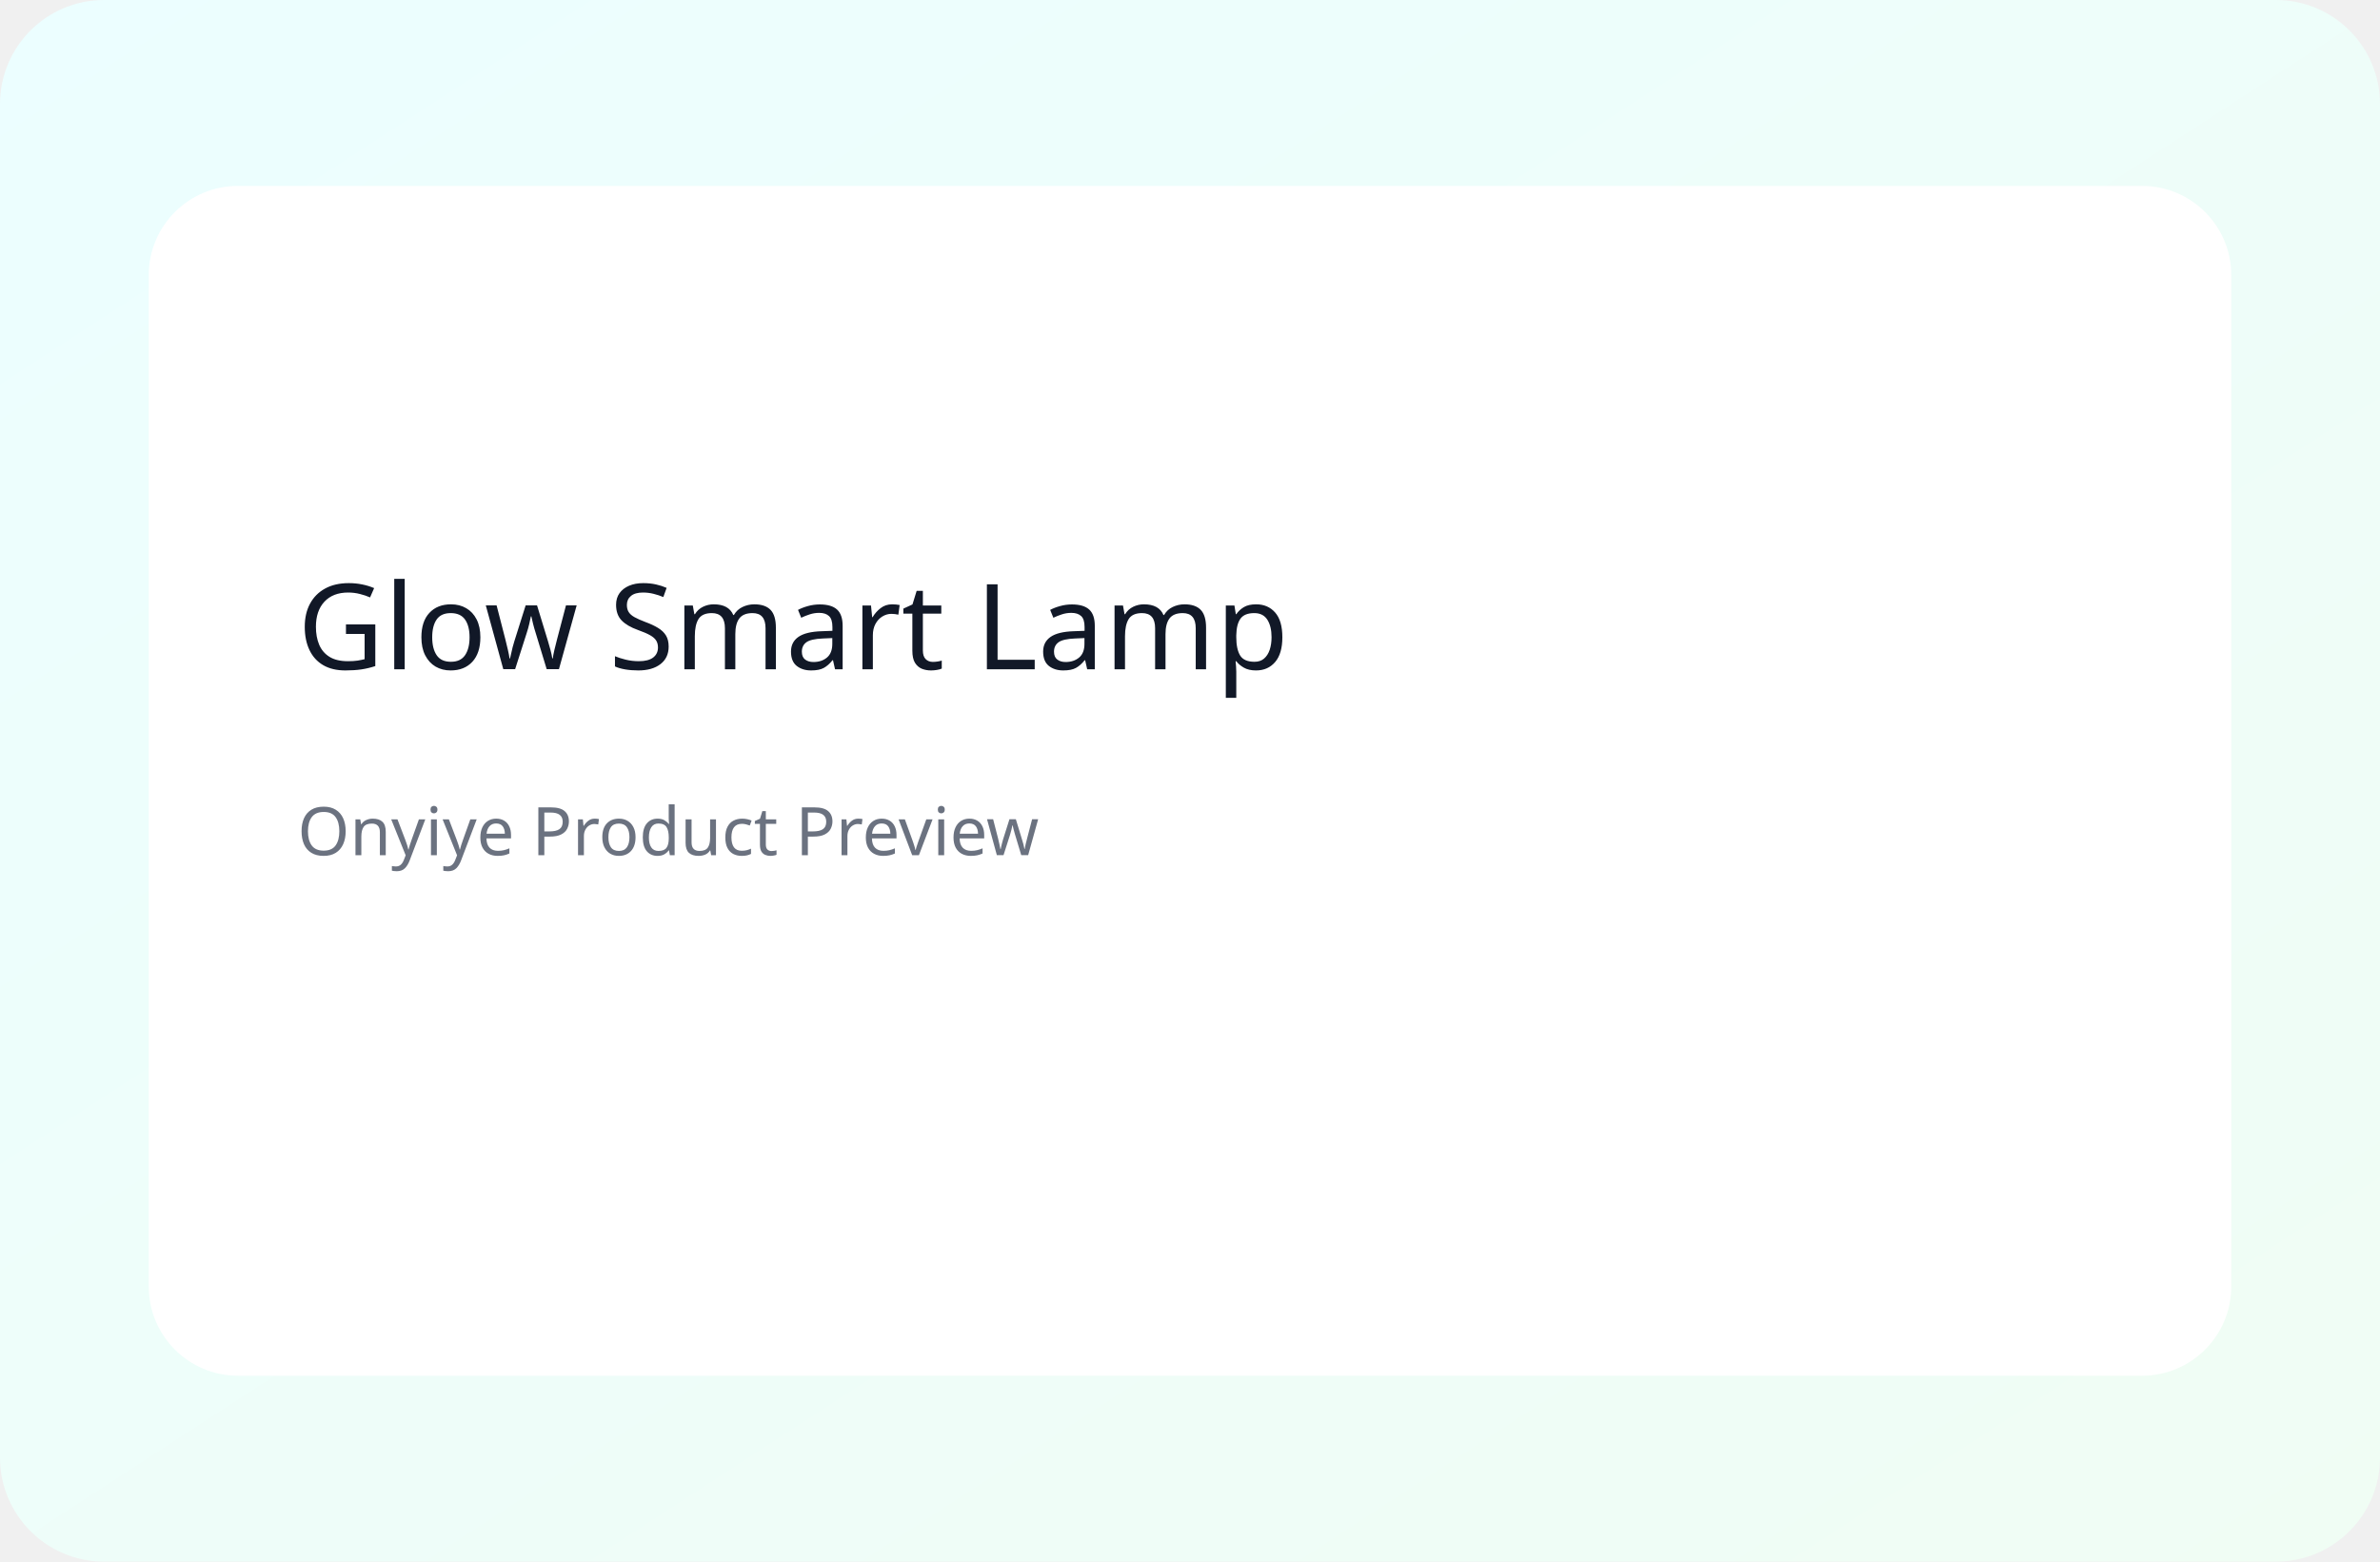
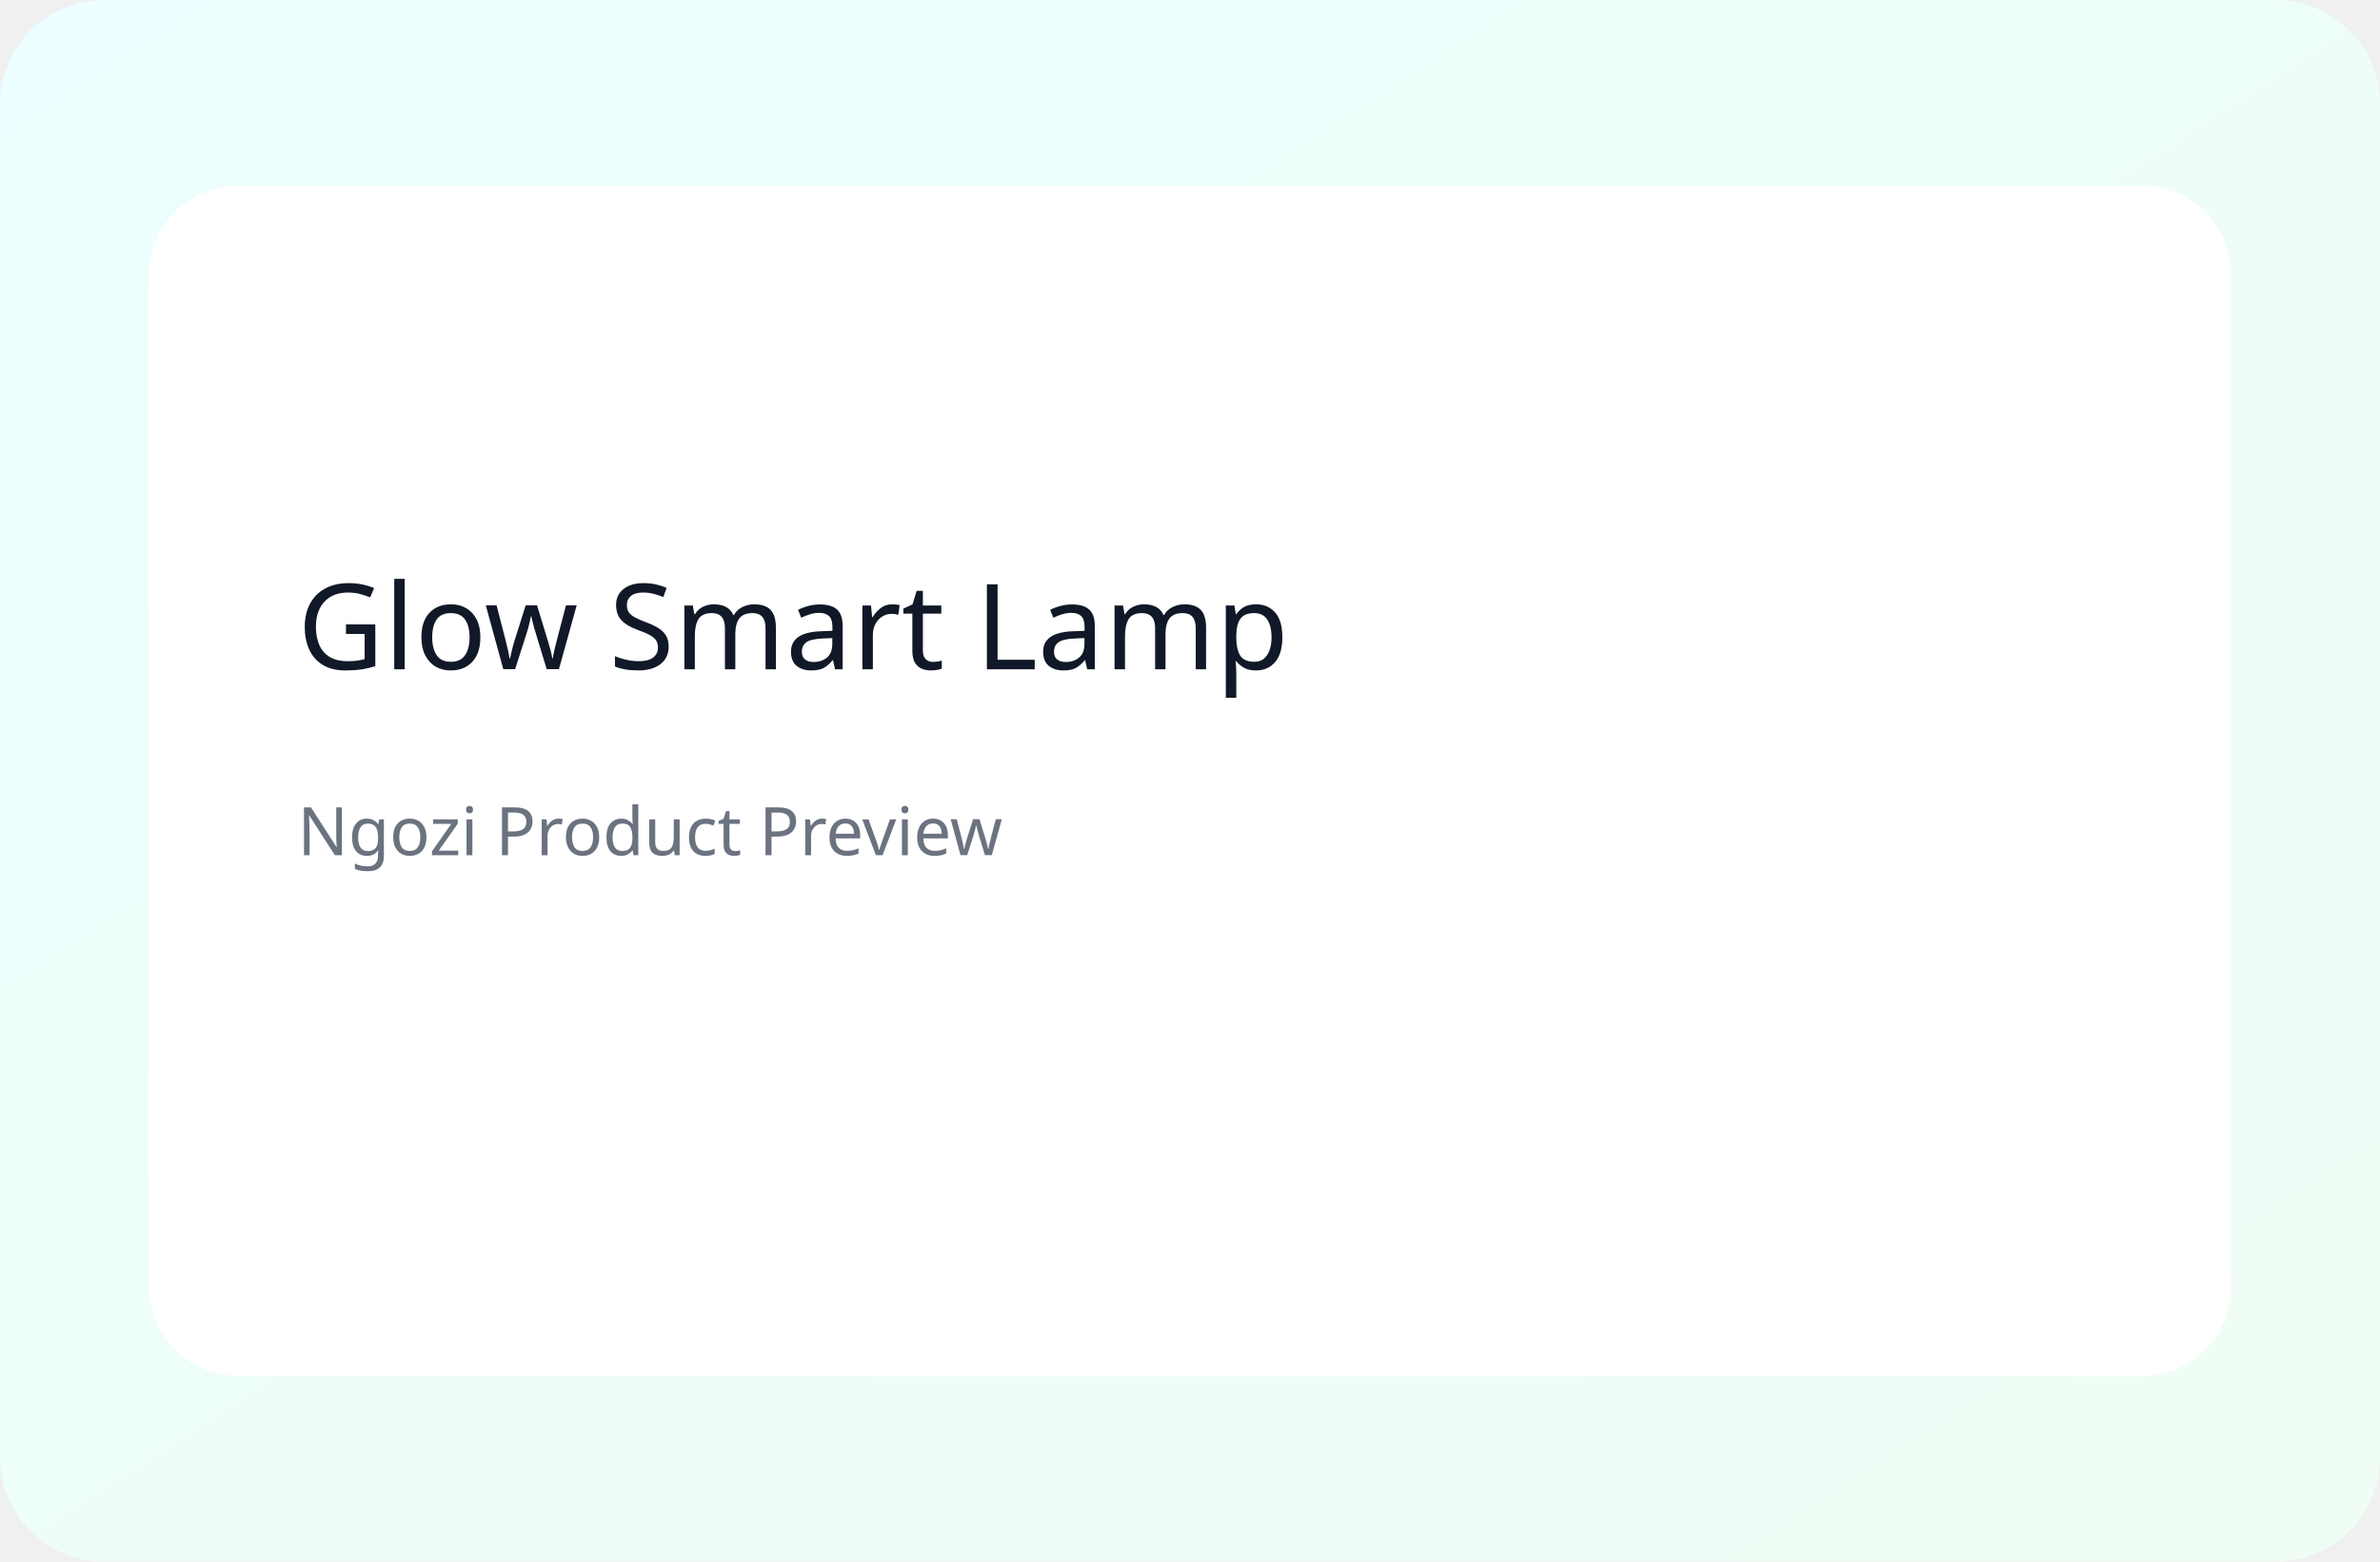
<svg xmlns="http://www.w3.org/2000/svg" width="640" height="420" viewBox="0 0 640 420">
  <defs>
    <linearGradient id="bg" x1="0" y1="0" x2="1" y2="1">
      <stop offset="0%" stop-color="#ecfeff" />
      <stop offset="100%" stop-color="#f0fdf4" />
    </linearGradient>
  </defs>
  <rect width="640" height="420" rx="28" fill="url(#bg)" />
  <rect x="40" y="50" width="560" height="320" rx="24" fill="#ffffff" />
  <text x="80" y="180" font-size="32" font-family="Segoe UI, sans-serif" fill="#111827">Glow Smart Lamp</text>
-   <text x="80" y="230" font-size="18" font-family="Segoe UI, sans-serif" fill="#6b7280">Onyiye Product Preview</text>
+   <text x="80" y="230" font-size="18" font-family="Segoe UI, sans-serif" fill="#6b7280">Ngozi Product Preview</text>
</svg>
